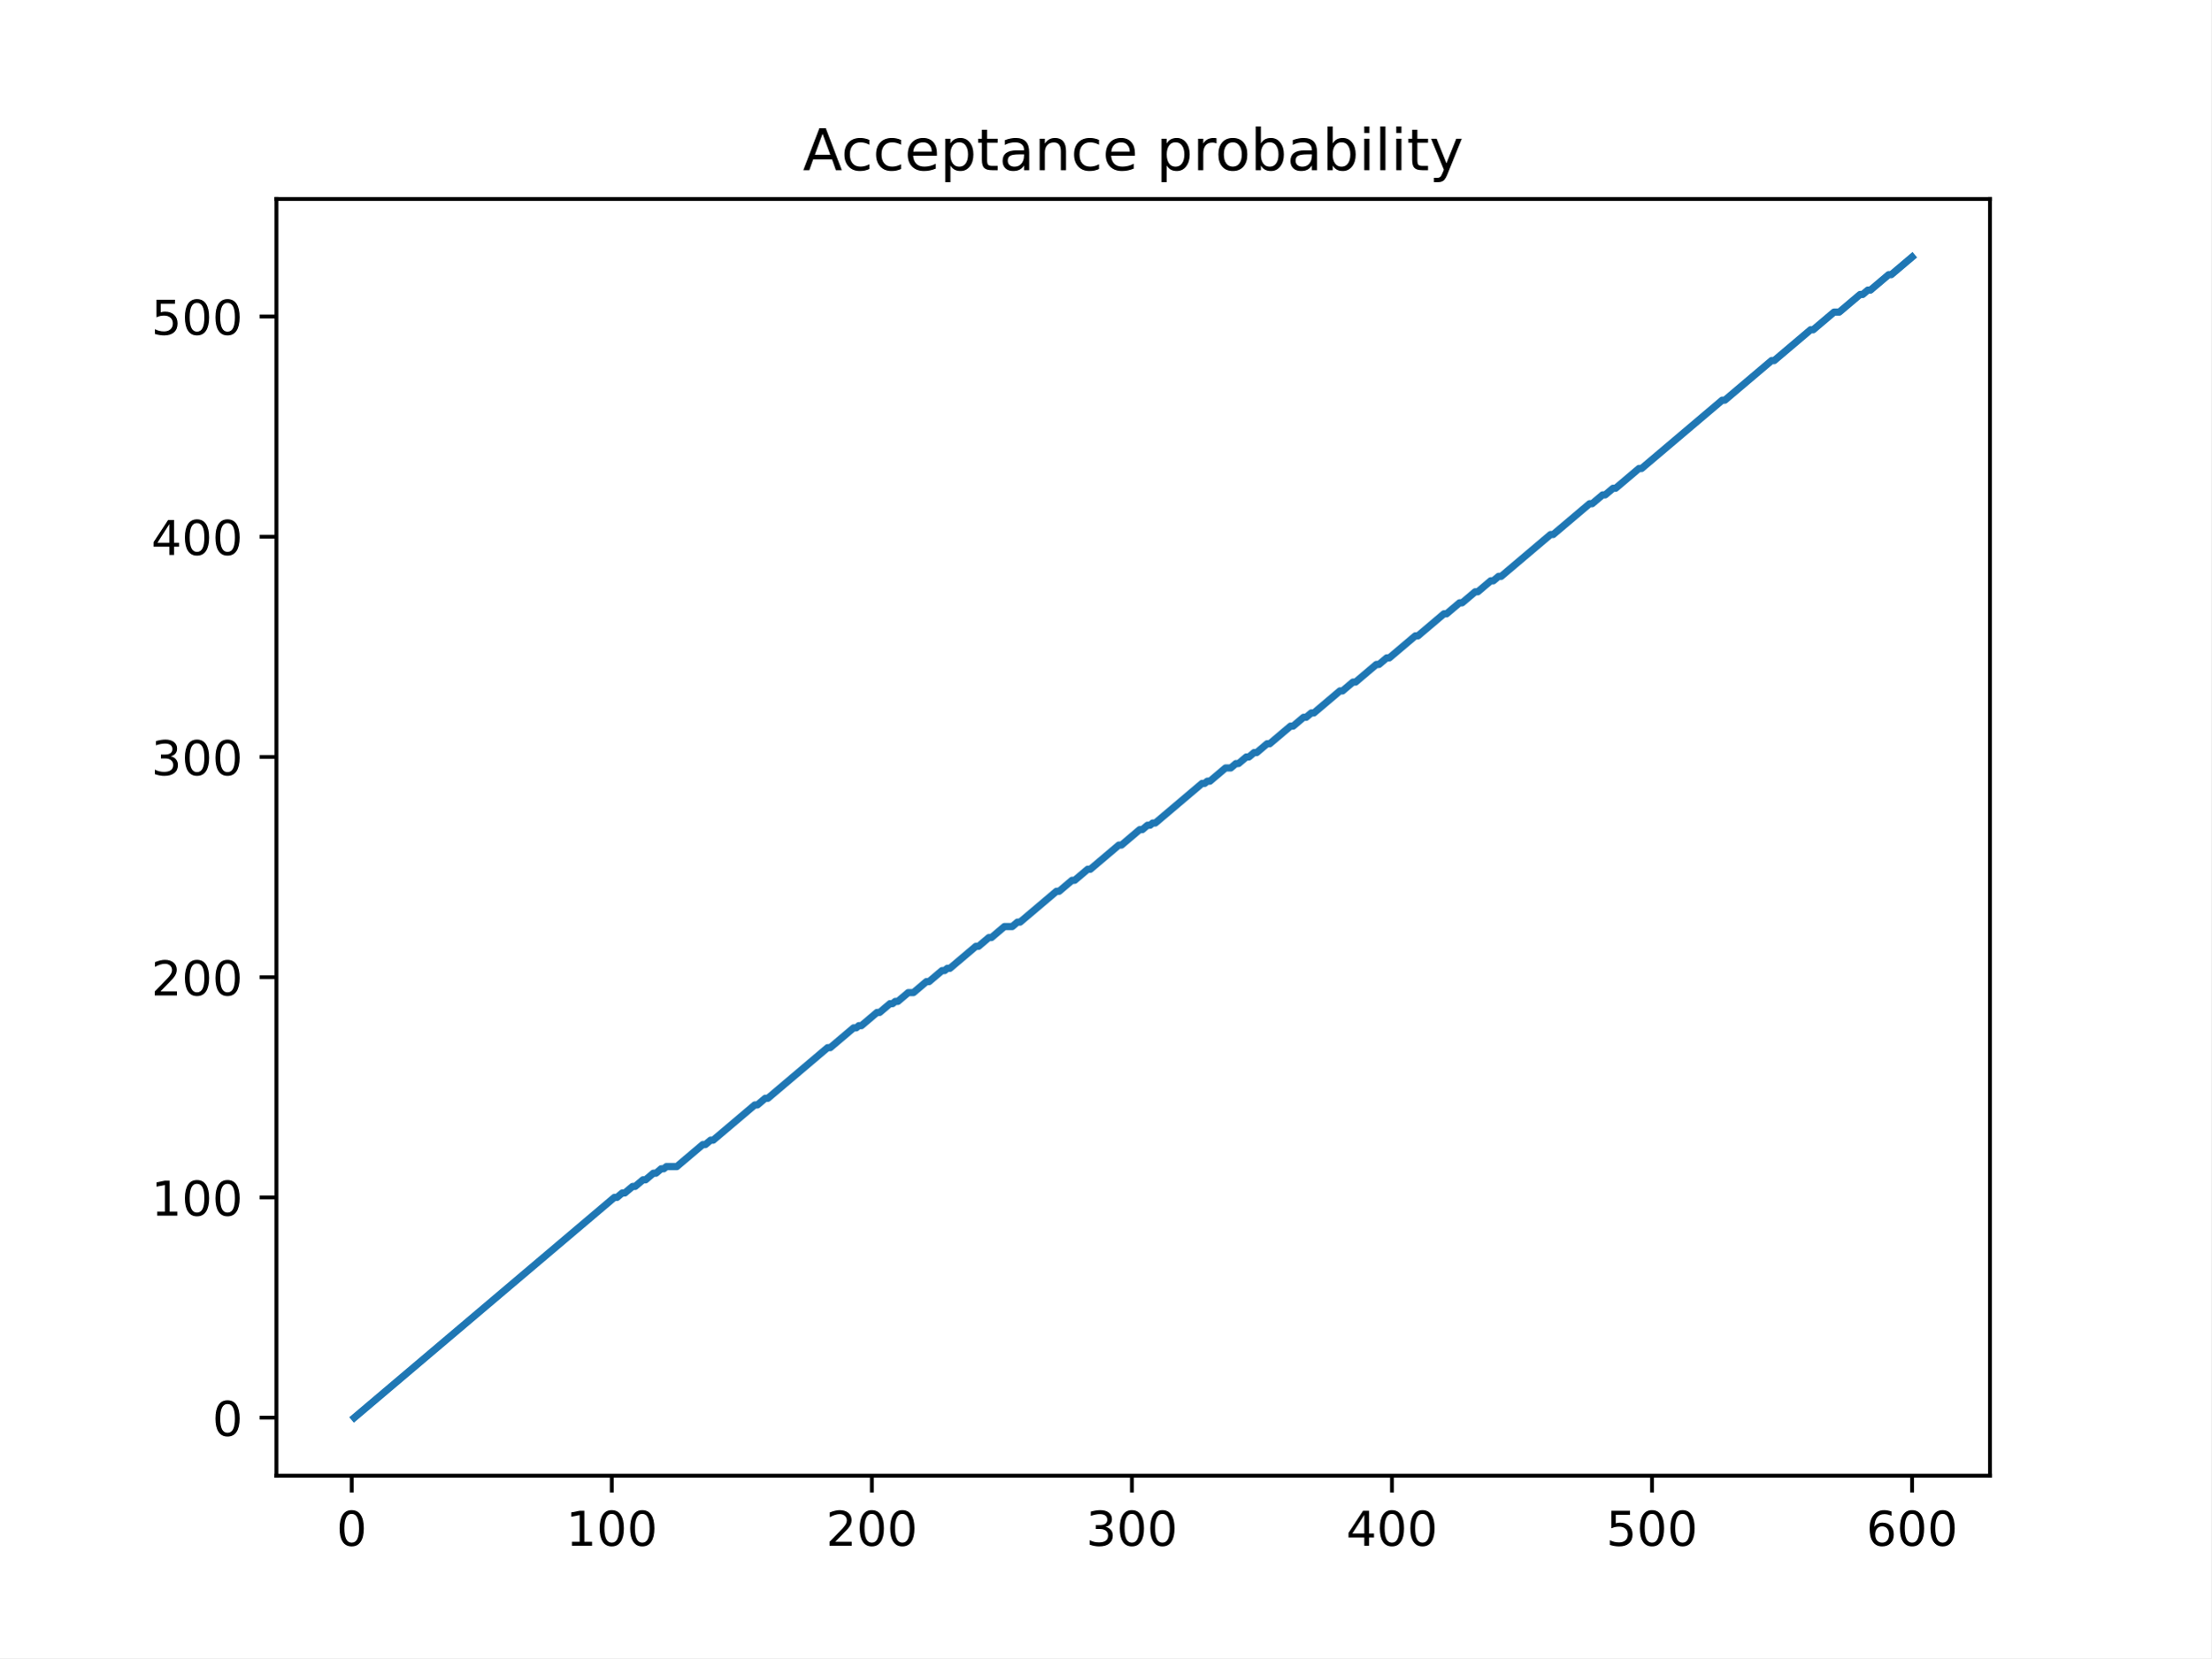
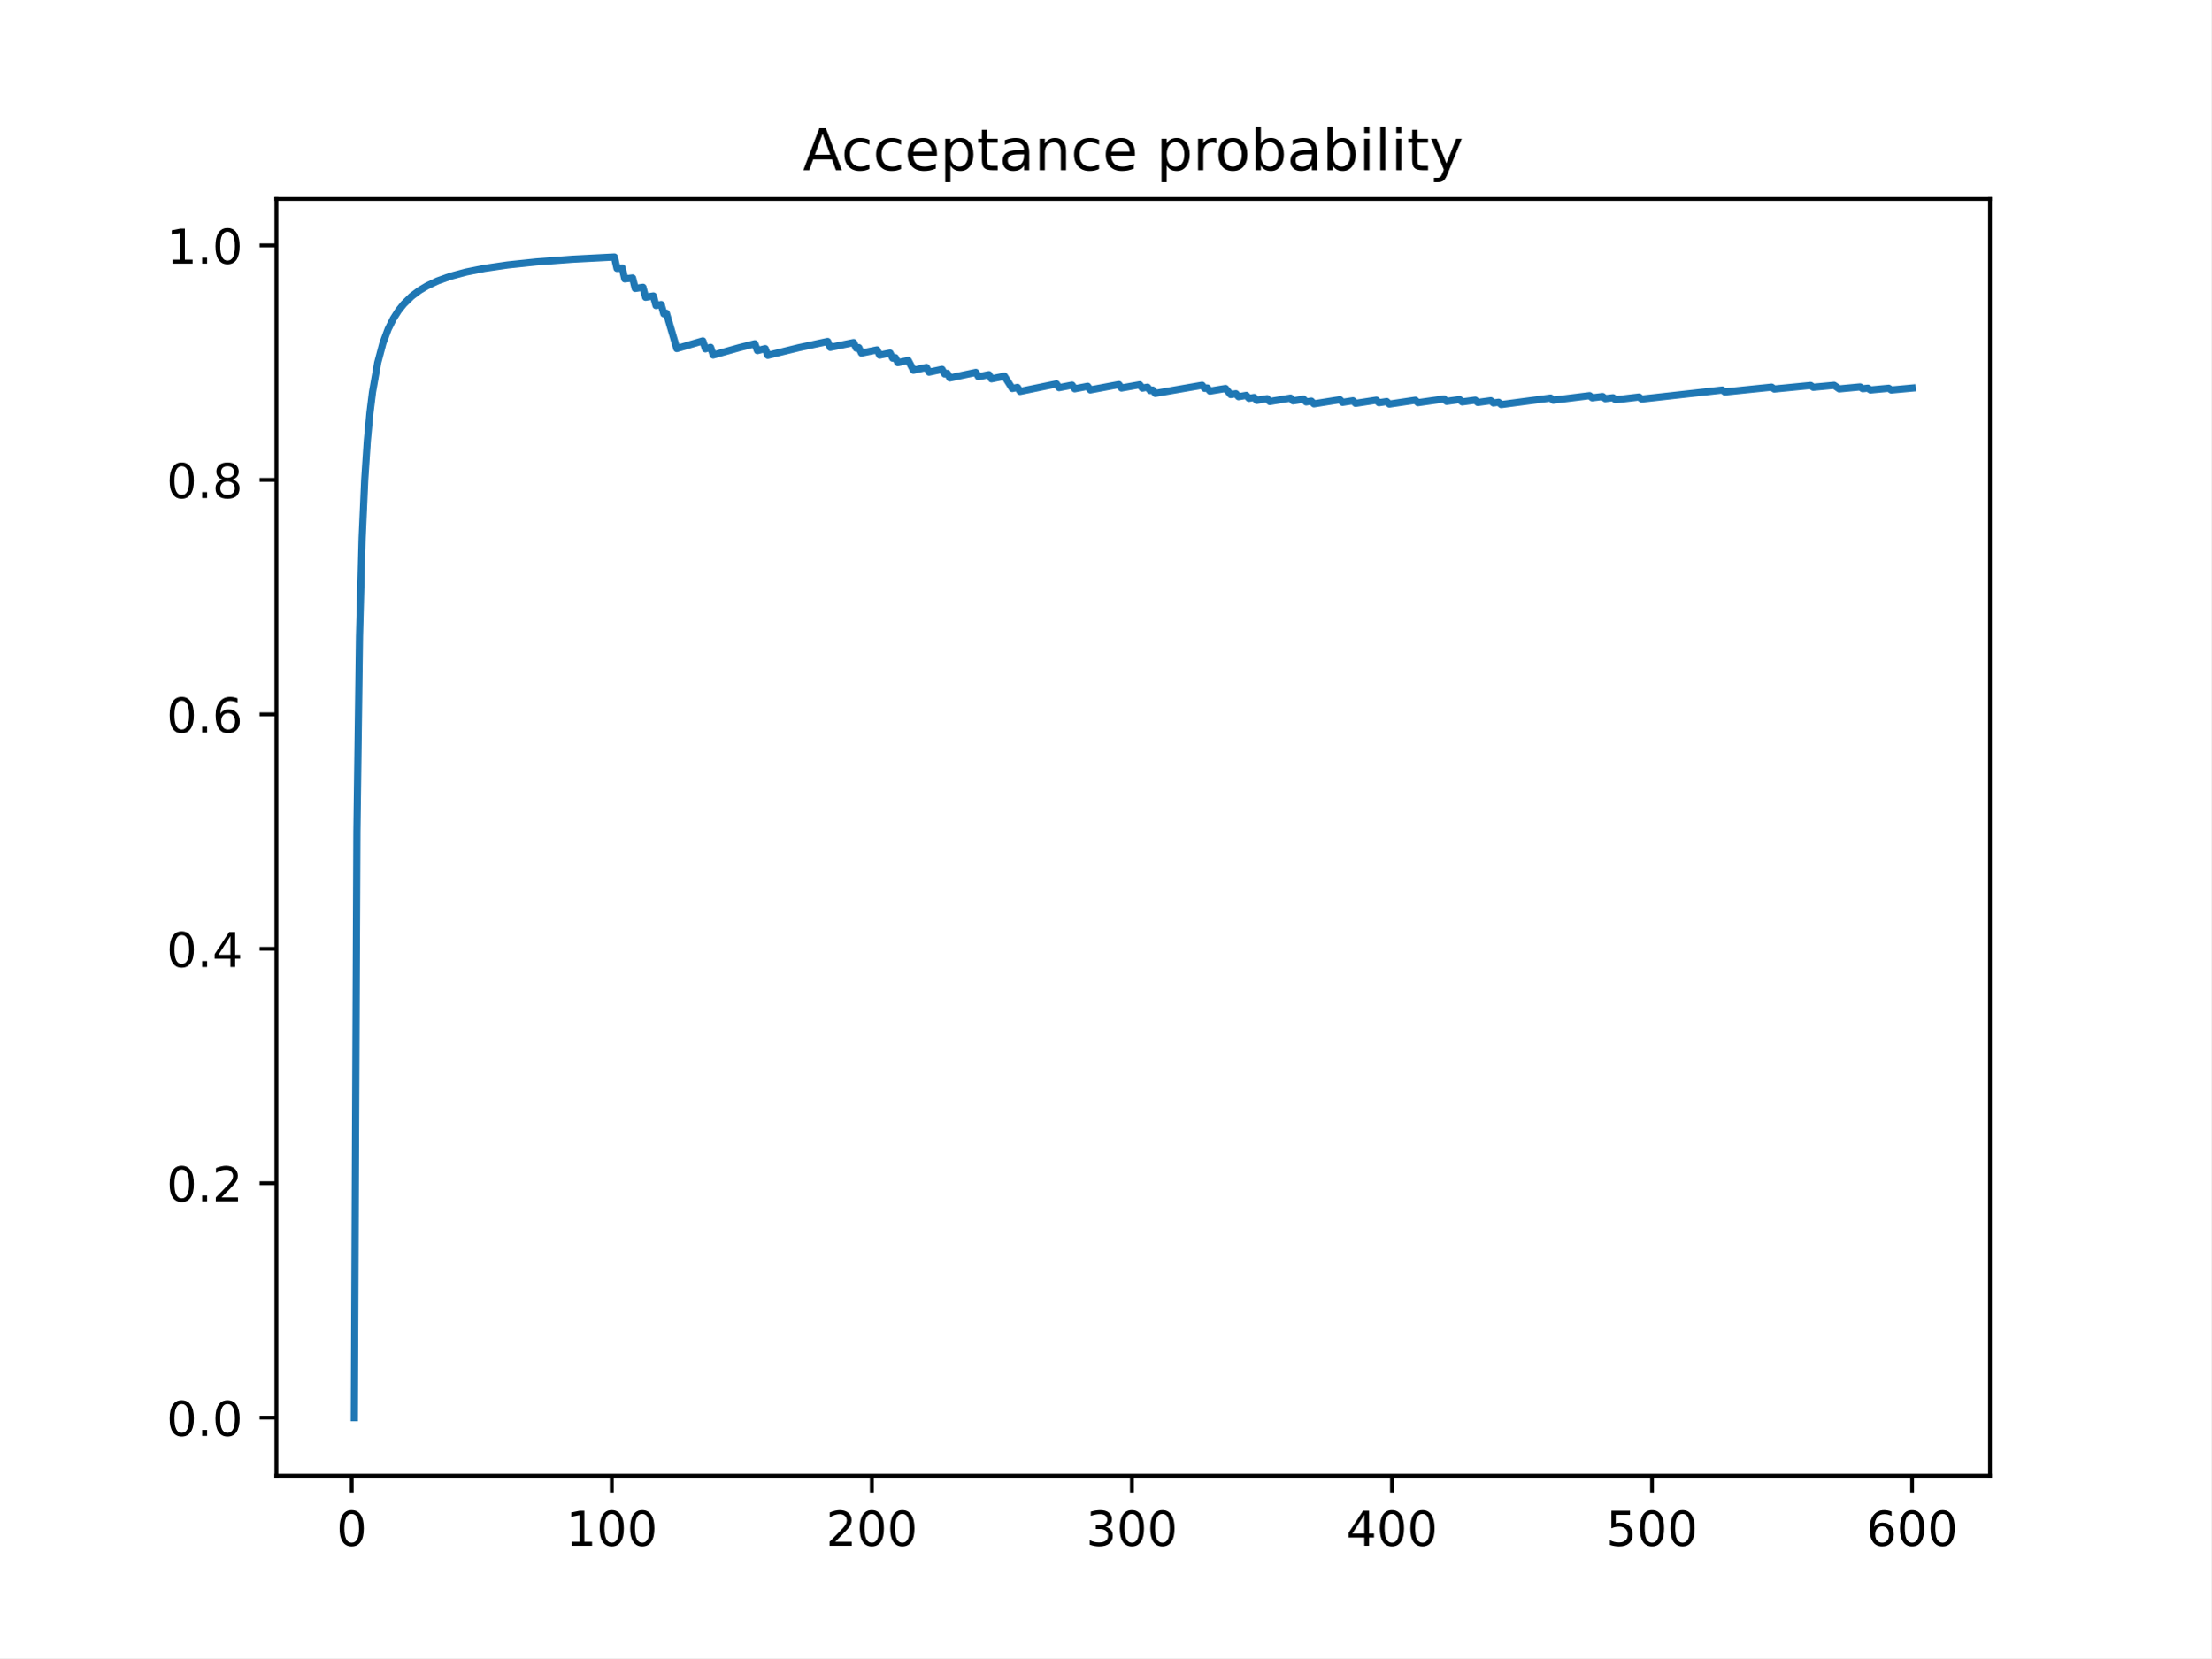
<svg xmlns="http://www.w3.org/2000/svg" xmlns:xlink="http://www.w3.org/1999/xlink" height="345.6pt" version="1.1" viewBox="0 0 460.8 345.6" width="460.8pt">
  <defs>
    <style type="text/css">
*{stroke-linecap:butt;stroke-linejoin:round;}
  </style>
  </defs>
  <g id="figure_1">
    <g id="patch_1">
      <path d="M 0 345.6  L 460.8 345.6  L 460.8 0  L 0 0  z " style="fill:#ffffff;" />
    </g>
    <g id="axes_1">
      <g id="patch_2">
        <path d="M 57.6 307.584  L 414.72 307.584  L 414.72 41.472  L 57.6 41.472  z " style="fill:#ffffff;" />
      </g>
      <g id="matplotlib.axis_1">
        <g id="xtick_1">
          <g id="line2d_1">
            <defs>
-               <path d="M 0 0  L 0 3.5  " id="me040072128" style="stroke:#000000;stroke-width:0.8;" />
-             </defs>
-             <g>
-               <use style="stroke:#000000;stroke-width:0.8;" x="73.291" xlink:href="#me040072128" y="307.584" />
+               <path d="M 0 0  L 0 3.5  " id="mfbc936f949" style="stroke:#000000;stroke-width:0.8;" />
+             </defs>
+             <g>
+               <use style="stroke:#000000;stroke-width:0.8;" x="73.291" xlink:href="#mfbc936f949" y="307.584" />
            </g>
          </g>
          <g id="text_1">
            <defs>
              <path d="M 31.781 66.406  Q 24.172 66.406 20.328 58.906  Q 16.5 51.422 16.5 36.375  Q 16.5 21.391 20.328 13.891  Q 24.172 6.391 31.781 6.391  Q 39.453 6.391 43.281 13.891  Q 47.125 21.391 47.125 36.375  Q 47.125 51.422 43.281 58.906  Q 39.453 66.406 31.781 66.406  z M 31.781 74.219  Q 44.047 74.219 50.516 64.516  Q 56.984 54.828 56.984 36.375  Q 56.984 17.969 50.516 8.266  Q 44.047 -1.422 31.781 -1.422  Q 19.531 -1.422 13.062 8.266  Q 6.594 17.969 6.594 36.375  Q 6.594 54.828 13.062 64.516  Q 19.531 74.219 31.781 74.219  z " id="DejaVuSans-48" />
            </defs>
            <g transform="translate(70.10948 322.1824)scale(0.1 -0.1)">
              <use xlink:href="#DejaVuSans-48" />
            </g>
          </g>
        </g>
        <g id="xtick_2">
          <g id="line2d_2">
            <g>
-               <use style="stroke:#000000;stroke-width:0.8;" x="127.49" xlink:href="#me040072128" y="307.584" />
+               <use style="stroke:#000000;stroke-width:0.8;" x="127.49" xlink:href="#mfbc936f949" y="307.584" />
            </g>
          </g>
          <g id="text_2">
            <defs>
              <path d="M 12.406 8.297  L 28.516 8.297  L 28.516 63.922  L 10.984 60.406  L 10.984 69.391  L 28.422 72.906  L 38.281 72.906  L 38.281 8.297  L 54.391 8.297  L 54.391 0  L 12.406 0  z " id="DejaVuSans-49" />
            </defs>
            <g transform="translate(117.9464 322.1824)scale(0.1 -0.1)">
              <use xlink:href="#DejaVuSans-49" />
              <use x="63.623" xlink:href="#DejaVuSans-48" />
              <use x="127.246" xlink:href="#DejaVuSans-48" />
            </g>
          </g>
        </g>
        <g id="xtick_3">
          <g id="line2d_3">
            <g>
-               <use style="stroke:#000000;stroke-width:0.8;" x="181.69" xlink:href="#me040072128" y="307.584" />
+               <use style="stroke:#000000;stroke-width:0.8;" x="181.69" xlink:href="#mfbc936f949" y="307.584" />
            </g>
          </g>
          <g id="text_3">
            <defs>
              <path d="M 19.188 8.297  L 53.609 8.297  L 53.609 0  L 7.328 0  L 7.328 8.297  Q 12.938 14.109 22.625 23.891  Q 32.328 33.688 34.812 36.531  Q 39.547 41.844 41.422 45.531  Q 43.312 49.219 43.312 52.781  Q 43.312 58.594 39.234 62.25  Q 35.156 65.922 28.609 65.922  Q 23.969 65.922 18.812 64.312  Q 13.672 62.703 7.812 59.422  L 7.812 69.391  Q 13.766 71.781 18.938 73  Q 24.125 74.219 28.422 74.219  Q 39.75 74.219 46.484 68.547  Q 53.219 62.891 53.219 53.422  Q 53.219 48.922 51.531 44.891  Q 49.859 40.875 45.406 35.406  Q 44.188 33.984 37.641 27.219  Q 31.109 20.453 19.188 8.297  z " id="DejaVuSans-50" />
            </defs>
            <g transform="translate(172.1458 322.1824)scale(0.1 -0.1)">
              <use xlink:href="#DejaVuSans-50" />
              <use x="63.623" xlink:href="#DejaVuSans-48" />
              <use x="127.246" xlink:href="#DejaVuSans-48" />
            </g>
          </g>
        </g>
        <g id="xtick_4">
          <g id="line2d_4">
            <g>
-               <use style="stroke:#000000;stroke-width:0.8;" x="235.889" xlink:href="#me040072128" y="307.584" />
+               <use style="stroke:#000000;stroke-width:0.8;" x="235.889" xlink:href="#mfbc936f949" y="307.584" />
            </g>
          </g>
          <g id="text_4">
            <defs>
              <path d="M 40.578 39.312  Q 47.656 37.797 51.625 33  Q 55.609 28.219 55.609 21.188  Q 55.609 10.406 48.188 4.484  Q 40.766 -1.422 27.094 -1.422  Q 22.516 -1.422 17.656 -0.516  Q 12.797 0.391 7.625 2.203  L 7.625 11.719  Q 11.719 9.328 16.594 8.109  Q 21.484 6.891 26.812 6.891  Q 36.078 6.891 40.938 10.547  Q 45.797 14.203 45.797 21.188  Q 45.797 27.641 41.281 31.266  Q 36.766 34.906 28.719 34.906  L 20.219 34.906  L 20.219 43.016  L 29.109 43.016  Q 36.375 43.016 40.234 45.922  Q 44.094 48.828 44.094 54.297  Q 44.094 59.906 40.109 62.906  Q 36.141 65.922 28.719 65.922  Q 24.656 65.922 20.016 65.031  Q 15.375 64.156 9.812 62.312  L 9.812 71.094  Q 15.438 72.656 20.344 73.438  Q 25.25 74.219 29.594 74.219  Q 40.828 74.219 47.359 69.109  Q 53.906 64.016 53.906 55.328  Q 53.906 49.266 50.438 45.094  Q 46.969 40.922 40.578 39.312  z " id="DejaVuSans-51" />
            </defs>
            <g transform="translate(226.3453 322.1824)scale(0.1 -0.1)">
              <use xlink:href="#DejaVuSans-51" />
              <use x="63.623" xlink:href="#DejaVuSans-48" />
              <use x="127.246" xlink:href="#DejaVuSans-48" />
            </g>
          </g>
        </g>
        <g id="xtick_5">
          <g id="line2d_5">
            <g>
-               <use style="stroke:#000000;stroke-width:0.8;" x="290.088" xlink:href="#me040072128" y="307.584" />
+               <use style="stroke:#000000;stroke-width:0.8;" x="290.088" xlink:href="#mfbc936f949" y="307.584" />
            </g>
          </g>
          <g id="text_5">
            <defs>
              <path d="M 37.797 64.312  L 12.891 25.391  L 37.797 25.391  z M 35.203 72.906  L 47.609 72.906  L 47.609 25.391  L 58.016 25.391  L 58.016 17.188  L 47.609 17.188  L 47.609 0  L 37.797 0  L 37.797 17.188  L 4.891 17.188  L 4.891 26.703  z " id="DejaVuSans-52" />
            </defs>
            <g transform="translate(280.5447 322.1824)scale(0.1 -0.1)">
              <use xlink:href="#DejaVuSans-52" />
              <use x="63.623" xlink:href="#DejaVuSans-48" />
              <use x="127.246" xlink:href="#DejaVuSans-48" />
            </g>
          </g>
        </g>
        <g id="xtick_6">
          <g id="line2d_6">
            <g>
-               <use style="stroke:#000000;stroke-width:0.8;" x="344.288" xlink:href="#me040072128" y="307.584" />
+               <use style="stroke:#000000;stroke-width:0.8;" x="344.288" xlink:href="#mfbc936f949" y="307.584" />
            </g>
          </g>
          <g id="text_6">
            <defs>
              <path d="M 10.797 72.906  L 49.516 72.906  L 49.516 64.594  L 19.828 64.594  L 19.828 46.734  Q 21.969 47.469 24.109 47.828  Q 26.266 48.188 28.422 48.188  Q 40.625 48.188 47.75 41.5  Q 54.891 34.812 54.891 23.391  Q 54.891 11.625 47.562 5.094  Q 40.234 -1.422 26.906 -1.422  Q 22.312 -1.422 17.547 -0.641  Q 12.797 0.141 7.719 1.703  L 7.719 11.625  Q 12.109 9.234 16.797 8.062  Q 21.484 6.891 26.703 6.891  Q 35.156 6.891 40.078 11.328  Q 45.016 15.766 45.016 23.391  Q 45.016 31 40.078 35.438  Q 35.156 39.891 26.703 39.891  Q 22.75 39.891 18.812 39.016  Q 14.891 38.141 10.797 36.281  z " id="DejaVuSans-53" />
            </defs>
            <g transform="translate(334.7441 322.1824)scale(0.1 -0.1)">
              <use xlink:href="#DejaVuSans-53" />
              <use x="63.623" xlink:href="#DejaVuSans-48" />
              <use x="127.246" xlink:href="#DejaVuSans-48" />
            </g>
          </g>
        </g>
        <g id="xtick_7">
          <g id="line2d_7">
            <g>
-               <use style="stroke:#000000;stroke-width:0.8;" x="398.487" xlink:href="#me040072128" y="307.584" />
+               <use style="stroke:#000000;stroke-width:0.8;" x="398.487" xlink:href="#mfbc936f949" y="307.584" />
            </g>
          </g>
          <g id="text_7">
            <defs>
              <path d="M 33.016 40.375  Q 26.375 40.375 22.484 35.828  Q 18.609 31.297 18.609 23.391  Q 18.609 15.531 22.484 10.953  Q 26.375 6.391 33.016 6.391  Q 39.656 6.391 43.531 10.953  Q 47.406 15.531 47.406 23.391  Q 47.406 31.297 43.531 35.828  Q 39.656 40.375 33.016 40.375  z M 52.594 71.297  L 52.594 62.312  Q 48.875 64.062 45.094 64.984  Q 41.312 65.922 37.594 65.922  Q 27.828 65.922 22.672 59.328  Q 17.531 52.734 16.797 39.406  Q 19.672 43.656 24.016 45.922  Q 28.375 48.188 33.594 48.188  Q 44.578 48.188 50.953 41.516  Q 57.328 34.859 57.328 23.391  Q 57.328 12.156 50.688 5.359  Q 44.047 -1.422 33.016 -1.422  Q 20.359 -1.422 13.672 8.266  Q 6.984 17.969 6.984 36.375  Q 6.984 53.656 15.188 63.938  Q 23.391 74.219 37.203 74.219  Q 40.922 74.219 44.703 73.484  Q 48.484 72.75 52.594 71.297  z " id="DejaVuSans-54" />
            </defs>
            <g transform="translate(388.9435 322.1824)scale(0.1 -0.1)">
              <use xlink:href="#DejaVuSans-54" />
              <use x="63.623" xlink:href="#DejaVuSans-48" />
              <use x="127.246" xlink:href="#DejaVuSans-48" />
            </g>
          </g>
        </g>
      </g>
      <g id="matplotlib.axis_2">
        <g id="ytick_1">
          <g id="line2d_8">
            <defs>
-               <path d="M 0 0  L -3.5 0  " id="mf7c77ebd5f" style="stroke:#000000;stroke-width:0.8;" />
-             </defs>
-             <g>
-               <use style="stroke:#000000;stroke-width:0.8;" x="57.6" xlink:href="#mf7c77ebd5f" y="295.488" />
+               <path d="M 0 0  L -3.5 0  " id="mcfdae5fde5" style="stroke:#000000;stroke-width:0.8;" />
+             </defs>
+             <g>
+               <use style="stroke:#000000;stroke-width:0.8;" x="57.6" xlink:href="#mcfdae5fde5" y="295.488" />
            </g>
          </g>
          <g id="text_8">
-             <g transform="translate(44.2375 299.2872)scale(0.1 -0.1)">
-               <use xlink:href="#DejaVuSans-48" />
+             <defs>
+               <path d="M 10.688 12.406  L 21 12.406  L 21 0  L 10.688 0  z " id="DejaVuSans-46" />
+             </defs>
+             <g transform="translate(34.69687 299.2872)scale(0.1 -0.1)">
+               <use xlink:href="#DejaVuSans-48" />
+               <use x="63.623" xlink:href="#DejaVuSans-46" />
+               <use x="95.41" xlink:href="#DejaVuSans-48" />
            </g>
          </g>
        </g>
        <g id="ytick_2">
          <g id="line2d_9">
            <g>
-               <use style="stroke:#000000;stroke-width:0.8;" x="57.6" xlink:href="#mf7c77ebd5f" y="249.583" />
+               <use style="stroke:#000000;stroke-width:0.8;" x="57.6" xlink:href="#mcfdae5fde5" y="246.62" />
            </g>
          </g>
          <g id="text_9">
-             <g transform="translate(31.5125 253.3821)scale(0.1 -0.1)">
-               <use xlink:href="#DejaVuSans-49" />
-               <use x="63.623" xlink:href="#DejaVuSans-48" />
-               <use x="127.246" xlink:href="#DejaVuSans-48" />
+             <g transform="translate(34.69687 250.4194)scale(0.1 -0.1)">
+               <use xlink:href="#DejaVuSans-48" />
+               <use x="63.623" xlink:href="#DejaVuSans-46" />
+               <use x="95.41" xlink:href="#DejaVuSans-50" />
            </g>
          </g>
        </g>
        <g id="ytick_3">
          <g id="line2d_10">
            <g>
-               <use style="stroke:#000000;stroke-width:0.8;" x="57.6" xlink:href="#mf7c77ebd5f" y="203.678" />
+               <use style="stroke:#000000;stroke-width:0.8;" x="57.6" xlink:href="#mcfdae5fde5" y="197.752" />
            </g>
          </g>
          <g id="text_10">
-             <g transform="translate(31.5125 207.477)scale(0.1 -0.1)">
-               <use xlink:href="#DejaVuSans-50" />
-               <use x="63.623" xlink:href="#DejaVuSans-48" />
-               <use x="127.246" xlink:href="#DejaVuSans-48" />
+             <g transform="translate(34.69687 201.5515)scale(0.1 -0.1)">
+               <use xlink:href="#DejaVuSans-48" />
+               <use x="63.623" xlink:href="#DejaVuSans-46" />
+               <use x="95.41" xlink:href="#DejaVuSans-52" />
            </g>
          </g>
        </g>
        <g id="ytick_4">
          <g id="line2d_11">
            <g>
-               <use style="stroke:#000000;stroke-width:0.8;" x="57.6" xlink:href="#mf7c77ebd5f" y="157.773" />
+               <use style="stroke:#000000;stroke-width:0.8;" x="57.6" xlink:href="#mcfdae5fde5" y="148.884" />
            </g>
          </g>
          <g id="text_11">
-             <g transform="translate(31.5125 161.5718)scale(0.1 -0.1)">
-               <use xlink:href="#DejaVuSans-51" />
-               <use x="63.623" xlink:href="#DejaVuSans-48" />
-               <use x="127.246" xlink:href="#DejaVuSans-48" />
+             <g transform="translate(34.69687 152.6837)scale(0.1 -0.1)">
+               <use xlink:href="#DejaVuSans-48" />
+               <use x="63.623" xlink:href="#DejaVuSans-46" />
+               <use x="95.41" xlink:href="#DejaVuSans-54" />
            </g>
          </g>
        </g>
        <g id="ytick_5">
          <g id="line2d_12">
            <g>
-               <use style="stroke:#000000;stroke-width:0.8;" x="57.6" xlink:href="#mf7c77ebd5f" y="111.868" />
+               <use style="stroke:#000000;stroke-width:0.8;" x="57.6" xlink:href="#mcfdae5fde5" y="100.017" />
            </g>
          </g>
          <g id="text_12">
-             <g transform="translate(31.5125 115.6667)scale(0.1 -0.1)">
-               <use xlink:href="#DejaVuSans-52" />
-               <use x="63.623" xlink:href="#DejaVuSans-48" />
-               <use x="127.246" xlink:href="#DejaVuSans-48" />
+             <defs>
+               <path d="M 31.781 34.625  Q 24.75 34.625 20.719 30.859  Q 16.703 27.094 16.703 20.516  Q 16.703 13.922 20.719 10.156  Q 24.75 6.391 31.781 6.391  Q 38.812 6.391 42.859 10.172  Q 46.922 13.969 46.922 20.516  Q 46.922 27.094 42.891 30.859  Q 38.875 34.625 31.781 34.625  z M 21.922 38.812  Q 15.578 40.375 12.031 44.719  Q 8.5 49.078 8.5 55.328  Q 8.5 64.062 14.719 69.141  Q 20.953 74.219 31.781 74.219  Q 42.672 74.219 48.875 69.141  Q 55.078 64.062 55.078 55.328  Q 55.078 49.078 51.531 44.719  Q 48 40.375 41.703 38.812  Q 48.828 37.156 52.797 32.312  Q 56.781 27.484 56.781 20.516  Q 56.781 9.906 50.312 4.234  Q 43.844 -1.422 31.781 -1.422  Q 19.734 -1.422 13.25 4.234  Q 6.781 9.906 6.781 20.516  Q 6.781 27.484 10.781 32.312  Q 14.797 37.156 21.922 38.812  z M 18.312 54.391  Q 18.312 48.734 21.844 45.562  Q 25.391 42.391 31.781 42.391  Q 38.141 42.391 41.719 45.562  Q 45.312 48.734 45.312 54.391  Q 45.312 60.062 41.719 63.234  Q 38.141 66.406 31.781 66.406  Q 25.391 66.406 21.844 63.234  Q 18.312 60.062 18.312 54.391  z " id="DejaVuSans-56" />
+             </defs>
+             <g transform="translate(34.69687 103.8159)scale(0.1 -0.1)">
+               <use xlink:href="#DejaVuSans-48" />
+               <use x="63.623" xlink:href="#DejaVuSans-46" />
+               <use x="95.41" xlink:href="#DejaVuSans-56" />
            </g>
          </g>
        </g>
        <g id="ytick_6">
          <g id="line2d_13">
            <g>
-               <use style="stroke:#000000;stroke-width:0.8;" x="57.6" xlink:href="#mf7c77ebd5f" y="65.962" />
+               <use style="stroke:#000000;stroke-width:0.8;" x="57.6" xlink:href="#mcfdae5fde5" y="51.149" />
            </g>
          </g>
          <g id="text_13">
-             <g transform="translate(31.5125 69.7616)scale(0.1 -0.1)">
-               <use xlink:href="#DejaVuSans-53" />
-               <use x="63.623" xlink:href="#DejaVuSans-48" />
-               <use x="127.246" xlink:href="#DejaVuSans-48" />
+             <g transform="translate(34.69687 54.94802)scale(0.1 -0.1)">
+               <use xlink:href="#DejaVuSans-49" />
+               <use x="63.623" xlink:href="#DejaVuSans-46" />
+               <use x="95.41" xlink:href="#DejaVuSans-48" />
            </g>
          </g>
        </g>
      </g>
      <g id="line2d_14">
-         <path clip-path="url(#p3e6e5c72ee)" d="M 73.833 295.488  L 128.032 249.583  L 128.574 249.583  L 129.658 248.665  L 130.2 248.665  L 131.826 247.288  L 132.368 247.288  L 133.994 245.91  L 134.536 245.91  L 136.162 244.533  L 136.704 244.533  L 137.788 243.615  L 138.33 243.615  L 138.872 243.156  L 141.04 243.156  L 146.46 238.566  L 147.002 238.566  L 148.086 237.648  L 148.628 237.648  L 157.3 230.303  L 157.842 230.303  L 159.468 228.926  L 160.01 228.926  L 172.476 218.367  L 173.018 218.367  L 177.896 214.236  L 178.438 214.236  L 178.98 213.777  L 179.522 213.777  L 182.774 211.023  L 183.316 211.023  L 185.484 209.186  L 186.026 209.186  L 186.568 208.727  L 187.11 208.727  L 189.277 206.891  L 190.361 206.891  L 193.071 204.596  L 193.613 204.596  L 196.323 202.301  L 196.865 202.301  L 197.407 201.842  L 197.949 201.842  L 203.369 197.251  L 203.911 197.251  L 206.079 195.415  L 206.621 195.415  L 209.331 193.12  L 210.957 193.12  L 212.041 192.201  L 212.583 192.201  L 220.171 185.775  L 220.713 185.775  L 223.423 183.479  L 223.965 183.479  L 226.675 181.184  L 227.217 181.184  L 233.179 176.135  L 233.721 176.135  L 237.515 172.921  L 238.057 172.921  L 239.141 172.003  L 239.683 172.003  L 240.225 171.544  L 240.767 171.544  L 250.523 163.281  L 251.065 163.281  L 251.607 162.822  L 252.149 162.822  L 255.401 160.068  L 256.485 160.068  L 257.569 159.15  L 258.111 159.15  L 259.737 157.773  L 260.279 157.773  L 261.363 156.855  L 261.905 156.855  L 264.073 155.018  L 264.615 155.018  L 268.951 151.346  L 269.493 151.346  L 271.661 149.51  L 272.203 149.51  L 273.287 148.592  L 273.829 148.592  L 279.249 144.001  L 279.791 144.001  L 281.959 142.165  L 282.501 142.165  L 286.836 138.492  L 287.378 138.492  L 289.004 137.115  L 289.546 137.115  L 294.966 132.525  L 295.508 132.525  L 300.928 127.934  L 301.47 127.934  L 304.18 125.639  L 304.722 125.639  L 307.432 123.344  L 307.974 123.344  L 310.684 121.049  L 311.226 121.049  L 312.31 120.13  L 312.852 120.13  L 323.15 111.408  L 323.692 111.408  L 331.28 104.982  L 331.822 104.982  L 333.99 103.146  L 334.532 103.146  L 336.158 101.768  L 336.7 101.768  L 341.578 97.637  L 342.12 97.637  L 358.922 83.406  L 359.464 83.406  L 369.22 75.143  L 369.762 75.143  L 377.349 68.717  L 377.891 68.717  L 382.227 65.044  L 383.311 65.044  L 387.647 61.372  L 388.189 61.372  L 389.273 60.454  L 389.815 60.454  L 393.609 57.24  L 394.151 57.24  L 398.487 53.568  L 398.487 53.568  " style="fill:none;stroke:#1f77b4;stroke-linecap:square;stroke-width:1.5;" />
+         <path clip-path="url(#pd08767a67b)" d="M 73.833 295.488  L 74.375 173.318  L 74.917 132.595  L 75.459 112.234  L 76.001 100.017  L 76.543 91.872  L 77.085 86.054  L 77.627 81.691  L 78.711 75.583  L 79.795 71.51  L 80.879 68.602  L 81.963 66.42  L 83.047 64.723  L 84.131 63.366  L 85.757 61.772  L 87.383 60.546  L 89.009 59.574  L 91.177 58.553  L 93.887 57.579  L 97.138 56.702  L 100.932 55.94  L 105.81 55.221  L 111.772 54.59  L 119.36 54.023  L 128.032 53.568  L 128.574 55.94  L 129.658 55.848  L 130.2 58.13  L 131.826 57.936  L 132.368 60.115  L 133.994 59.875  L 134.536 61.96  L 136.162 61.681  L 136.704 63.679  L 137.788 63.468  L 138.33 65.402  L 138.872 65.284  L 141.04 72.651  L 146.46 71.058  L 147.002 72.708  L 148.086 72.396  L 148.628 74.001  L 154.048 72.467  L 157.3 71.642  L 157.842 73.077  L 159.468 72.663  L 160.01 74.056  L 166.514 72.457  L 172.476 71.177  L 173.018 72.396  L 177.896 71.405  L 178.438 72.56  L 178.98 72.45  L 179.522 73.588  L 182.774 72.922  L 183.316 74.018  L 185.484 73.576  L 186.026 74.643  L 186.568 74.531  L 187.11 75.583  L 189.277 75.126  L 190.361 77.166  L 193.071 76.578  L 193.613 77.564  L 196.323 76.982  L 196.865 77.94  L 197.407 77.823  L 197.949 78.77  L 203.369 77.619  L 203.911 78.523  L 206.079 78.076  L 206.621 78.96  L 209.331 78.406  L 210.957 80.97  L 212.041 80.737  L 212.583 81.572  L 220.171 80.001  L 220.713 80.793  L 223.423 80.258  L 223.965 81.032  L 226.675 80.504  L 227.217 81.261  L 233.179 80.138  L 233.721 80.866  L 237.515 80.179  L 238.057 80.887  L 239.141 80.693  L 239.683 81.393  L 240.225 81.295  L 240.767 81.988  L 250.523 80.29  L 251.065 80.946  L 251.607 80.856  L 252.149 81.506  L 255.401 80.964  L 256.485 82.233  L 257.569 82.051  L 258.111 82.676  L 259.737 82.401  L 260.279 83.019  L 261.363 82.835  L 261.905 83.447  L 264.073 83.079  L 264.615 83.681  L 268.951 82.96  L 269.493 83.547  L 271.661 83.193  L 272.203 83.772  L 273.287 83.595  L 273.829 84.168  L 279.249 83.299  L 279.791 83.856  L 281.959 83.516  L 282.501 84.065  L 286.836 83.397  L 287.378 83.934  L 289.004 83.686  L 289.546 84.217  L 294.966 83.409  L 295.508 83.926  L 300.928 83.146  L 301.47 83.65  L 304.18 83.269  L 304.722 83.766  L 307.432 83.388  L 307.974 83.878  L 310.684 83.504  L 311.226 83.987  L 312.31 83.838  L 312.852 84.317  L 323.15 82.95  L 323.692 83.41  L 331.28 82.461  L 331.822 82.908  L 333.99 82.644  L 334.532 83.085  L 336.158 82.888  L 336.7 83.325  L 341.578 82.74  L 342.12 83.169  L 358.38 81.343  L 358.922 81.286  L 359.464 81.691  L 369.22 80.684  L 369.762 81.077  L 377.349 80.33  L 377.891 80.713  L 382.227 80.298  L 383.311 81.05  L 387.647 80.638  L 388.189 81.008  L 389.273 80.905  L 389.815 81.273  L 393.609 80.916  L 394.151 81.278  L 398.487 80.877  L 398.487 80.877  " style="fill:none;stroke:#1f77b4;stroke-linecap:square;stroke-width:1.5;" />
      </g>
      <g id="patch_3">
        <path d="M 57.6 307.584  L 57.6 41.472  " style="fill:none;stroke:#000000;stroke-linecap:square;stroke-linejoin:miter;stroke-width:0.8;" />
      </g>
      <g id="patch_4">
        <path d="M 414.72 307.584  L 414.72 41.472  " style="fill:none;stroke:#000000;stroke-linecap:square;stroke-linejoin:miter;stroke-width:0.8;" />
      </g>
      <g id="patch_5">
        <path d="M 57.6 307.584  L 414.72 307.584  " style="fill:none;stroke:#000000;stroke-linecap:square;stroke-linejoin:miter;stroke-width:0.8;" />
      </g>
      <g id="patch_6">
        <path d="M 57.6 41.472  L 414.72 41.472  " style="fill:none;stroke:#000000;stroke-linecap:square;stroke-linejoin:miter;stroke-width:0.8;" />
      </g>
      <g id="text_14">
        <defs>
          <path d="M 34.188 63.188  L 20.797 26.906  L 47.609 26.906  z M 28.609 72.906  L 39.797 72.906  L 67.578 0  L 57.328 0  L 50.688 18.703  L 17.828 18.703  L 11.188 0  L 0.781 0  z " id="DejaVuSans-65" />
          <path d="M 48.781 52.594  L 48.781 44.188  Q 44.969 46.297 41.141 47.344  Q 37.312 48.391 33.406 48.391  Q 24.656 48.391 19.812 42.844  Q 14.984 37.312 14.984 27.297  Q 14.984 17.281 19.812 11.734  Q 24.656 6.203 33.406 6.203  Q 37.312 6.203 41.141 7.25  Q 44.969 8.297 48.781 10.406  L 48.781 2.094  Q 45.016 0.344 40.984 -0.531  Q 36.969 -1.422 32.422 -1.422  Q 20.062 -1.422 12.781 6.344  Q 5.516 14.109 5.516 27.297  Q 5.516 40.672 12.859 48.328  Q 20.219 56 33.016 56  Q 37.156 56 41.109 55.141  Q 45.062 54.297 48.781 52.594  z " id="DejaVuSans-99" />
          <path d="M 56.203 29.594  L 56.203 25.203  L 14.891 25.203  Q 15.484 15.922 20.484 11.062  Q 25.484 6.203 34.422 6.203  Q 39.594 6.203 44.453 7.469  Q 49.312 8.734 54.109 11.281  L 54.109 2.781  Q 49.266 0.734 44.188 -0.344  Q 39.109 -1.422 33.891 -1.422  Q 20.797 -1.422 13.156 6.188  Q 5.516 13.812 5.516 26.812  Q 5.516 40.234 12.766 48.109  Q 20.016 56 32.328 56  Q 43.359 56 49.781 48.891  Q 56.203 41.797 56.203 29.594  z M 47.219 32.234  Q 47.125 39.594 43.094 43.984  Q 39.062 48.391 32.422 48.391  Q 24.906 48.391 20.391 44.141  Q 15.875 39.891 15.188 32.172  z " id="DejaVuSans-101" />
          <path d="M 18.109 8.203  L 18.109 -20.797  L 9.078 -20.797  L 9.078 54.688  L 18.109 54.688  L 18.109 46.391  Q 20.953 51.266 25.266 53.625  Q 29.594 56 35.594 56  Q 45.562 56 51.781 48.094  Q 58.016 40.188 58.016 27.297  Q 58.016 14.406 51.781 6.484  Q 45.562 -1.422 35.594 -1.422  Q 29.594 -1.422 25.266 0.953  Q 20.953 3.328 18.109 8.203  z M 48.688 27.297  Q 48.688 37.203 44.609 42.844  Q 40.531 48.484 33.406 48.484  Q 26.266 48.484 22.188 42.844  Q 18.109 37.203 18.109 27.297  Q 18.109 17.391 22.188 11.75  Q 26.266 6.109 33.406 6.109  Q 40.531 6.109 44.609 11.75  Q 48.688 17.391 48.688 27.297  z " id="DejaVuSans-112" />
          <path d="M 18.312 70.219  L 18.312 54.688  L 36.812 54.688  L 36.812 47.703  L 18.312 47.703  L 18.312 18.016  Q 18.312 11.328 20.141 9.422  Q 21.969 7.516 27.594 7.516  L 36.812 7.516  L 36.812 0  L 27.594 0  Q 17.188 0 13.234 3.875  Q 9.281 7.766 9.281 18.016  L 9.281 47.703  L 2.688 47.703  L 2.688 54.688  L 9.281 54.688  L 9.281 70.219  z " id="DejaVuSans-116" />
          <path d="M 34.281 27.484  Q 23.391 27.484 19.188 25  Q 14.984 22.516 14.984 16.5  Q 14.984 11.719 18.141 8.906  Q 21.297 6.109 26.703 6.109  Q 34.188 6.109 38.703 11.406  Q 43.219 16.703 43.219 25.484  L 43.219 27.484  z M 52.203 31.203  L 52.203 0  L 43.219 0  L 43.219 8.297  Q 40.141 3.328 35.547 0.953  Q 30.953 -1.422 24.312 -1.422  Q 15.922 -1.422 10.953 3.297  Q 6 8.016 6 15.922  Q 6 25.141 12.172 29.828  Q 18.359 34.516 30.609 34.516  L 43.219 34.516  L 43.219 35.406  Q 43.219 41.609 39.141 45  Q 35.062 48.391 27.688 48.391  Q 23 48.391 18.547 47.266  Q 14.109 46.141 10.016 43.891  L 10.016 52.203  Q 14.938 54.109 19.578 55.047  Q 24.219 56 28.609 56  Q 40.484 56 46.344 49.844  Q 52.203 43.703 52.203 31.203  z " id="DejaVuSans-97" />
          <path d="M 54.891 33.016  L 54.891 0  L 45.906 0  L 45.906 32.719  Q 45.906 40.484 42.875 44.328  Q 39.844 48.188 33.797 48.188  Q 26.516 48.188 22.312 43.547  Q 18.109 38.922 18.109 30.906  L 18.109 0  L 9.078 0  L 9.078 54.688  L 18.109 54.688  L 18.109 46.188  Q 21.344 51.125 25.703 53.562  Q 30.078 56 35.797 56  Q 45.219 56 50.047 50.172  Q 54.891 44.344 54.891 33.016  z " id="DejaVuSans-110" />
          <path id="DejaVuSans-32" />
          <path d="M 41.109 46.297  Q 39.594 47.172 37.812 47.578  Q 36.031 48 33.891 48  Q 26.266 48 22.188 43.047  Q 18.109 38.094 18.109 28.812  L 18.109 0  L 9.078 0  L 9.078 54.688  L 18.109 54.688  L 18.109 46.188  Q 20.953 51.172 25.484 53.578  Q 30.031 56 36.531 56  Q 37.453 56 38.578 55.875  Q 39.703 55.766 41.062 55.516  z " id="DejaVuSans-114" />
          <path d="M 30.609 48.391  Q 23.391 48.391 19.188 42.75  Q 14.984 37.109 14.984 27.297  Q 14.984 17.484 19.156 11.844  Q 23.344 6.203 30.609 6.203  Q 37.797 6.203 41.984 11.859  Q 46.188 17.531 46.188 27.297  Q 46.188 37.016 41.984 42.703  Q 37.797 48.391 30.609 48.391  z M 30.609 56  Q 42.328 56 49.016 48.375  Q 55.719 40.766 55.719 27.297  Q 55.719 13.875 49.016 6.219  Q 42.328 -1.422 30.609 -1.422  Q 18.844 -1.422 12.172 6.219  Q 5.516 13.875 5.516 27.297  Q 5.516 40.766 12.172 48.375  Q 18.844 56 30.609 56  z " id="DejaVuSans-111" />
          <path d="M 48.688 27.297  Q 48.688 37.203 44.609 42.844  Q 40.531 48.484 33.406 48.484  Q 26.266 48.484 22.188 42.844  Q 18.109 37.203 18.109 27.297  Q 18.109 17.391 22.188 11.75  Q 26.266 6.109 33.406 6.109  Q 40.531 6.109 44.609 11.75  Q 48.688 17.391 48.688 27.297  z M 18.109 46.391  Q 20.953 51.266 25.266 53.625  Q 29.594 56 35.594 56  Q 45.562 56 51.781 48.094  Q 58.016 40.188 58.016 27.297  Q 58.016 14.406 51.781 6.484  Q 45.562 -1.422 35.594 -1.422  Q 29.594 -1.422 25.266 0.953  Q 20.953 3.328 18.109 8.203  L 18.109 0  L 9.078 0  L 9.078 75.984  L 18.109 75.984  z " id="DejaVuSans-98" />
          <path d="M 9.422 54.688  L 18.406 54.688  L 18.406 0  L 9.422 0  z M 9.422 75.984  L 18.406 75.984  L 18.406 64.594  L 9.422 64.594  z " id="DejaVuSans-105" />
          <path d="M 9.422 75.984  L 18.406 75.984  L 18.406 0  L 9.422 0  z " id="DejaVuSans-108" />
          <path d="M 32.172 -5.078  Q 28.375 -14.844 24.75 -17.812  Q 21.141 -20.797 15.094 -20.797  L 7.906 -20.797  L 7.906 -13.281  L 13.188 -13.281  Q 16.891 -13.281 18.938 -11.516  Q 21 -9.766 23.484 -3.219  L 25.094 0.875  L 2.984 54.688  L 12.5 54.688  L 29.594 11.922  L 46.688 54.688  L 56.203 54.688  z " id="DejaVuSans-121" />
        </defs>
        <g transform="translate(167.3212 35.472)scale(0.12 -0.12)">
          <use xlink:href="#DejaVuSans-65" />
          <use x="66.658" xlink:href="#DejaVuSans-99" />
          <use x="121.639" xlink:href="#DejaVuSans-99" />
          <use x="176.619" xlink:href="#DejaVuSans-101" />
          <use x="238.143" xlink:href="#DejaVuSans-112" />
          <use x="301.619" xlink:href="#DejaVuSans-116" />
          <use x="340.828" xlink:href="#DejaVuSans-97" />
          <use x="402.107" xlink:href="#DejaVuSans-110" />
          <use x="465.486" xlink:href="#DejaVuSans-99" />
          <use x="520.467" xlink:href="#DejaVuSans-101" />
          <use x="581.99" xlink:href="#DejaVuSans-32" />
          <use x="613.777" xlink:href="#DejaVuSans-112" />
          <use x="677.254" xlink:href="#DejaVuSans-114" />
          <use x="716.117" xlink:href="#DejaVuSans-111" />
          <use x="777.299" xlink:href="#DejaVuSans-98" />
          <use x="840.775" xlink:href="#DejaVuSans-97" />
          <use x="902.055" xlink:href="#DejaVuSans-98" />
          <use x="965.531" xlink:href="#DejaVuSans-105" />
          <use x="993.314" xlink:href="#DejaVuSans-108" />
          <use x="1021.098" xlink:href="#DejaVuSans-105" />
          <use x="1048.881" xlink:href="#DejaVuSans-116" />
          <use x="1088.09" xlink:href="#DejaVuSans-121" />
        </g>
      </g>
    </g>
  </g>
  <defs>
-     <clipPath id="p3e6e5c72ee">
+     <clipPath id="pd08767a67b">
      <rect height="266.112" width="357.12" x="57.6" y="41.472" />
    </clipPath>
  </defs>
</svg>
